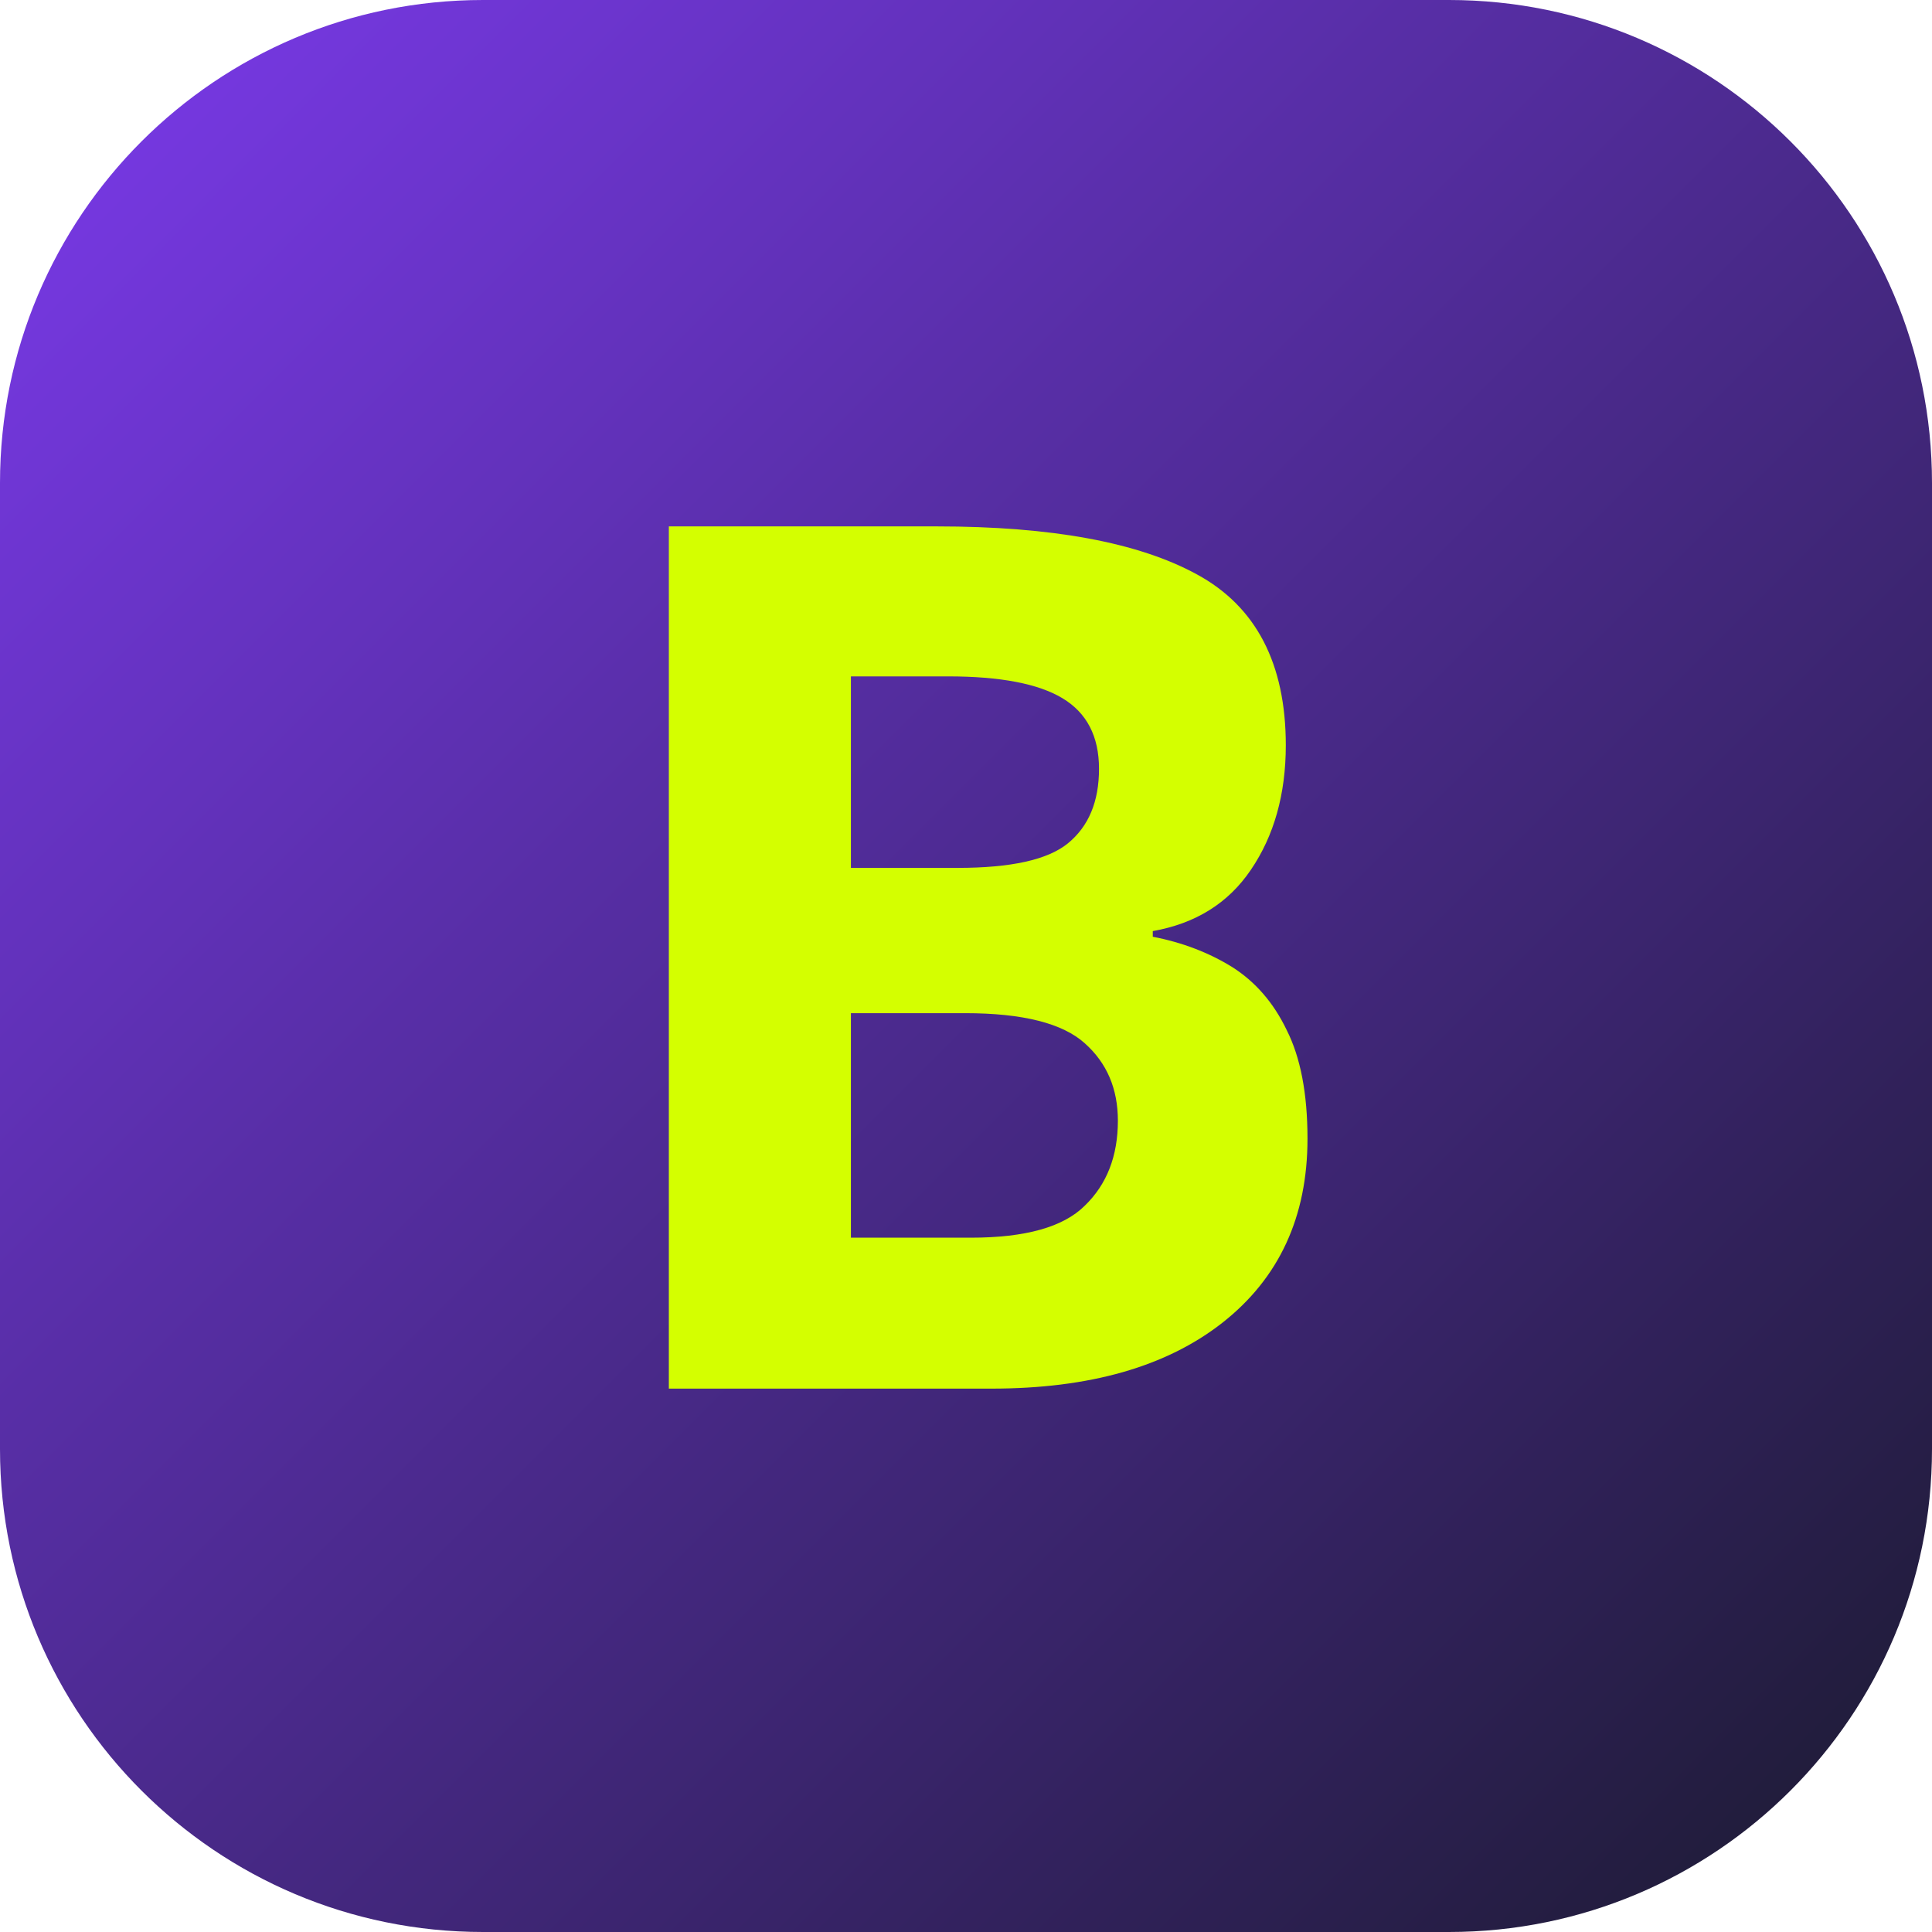
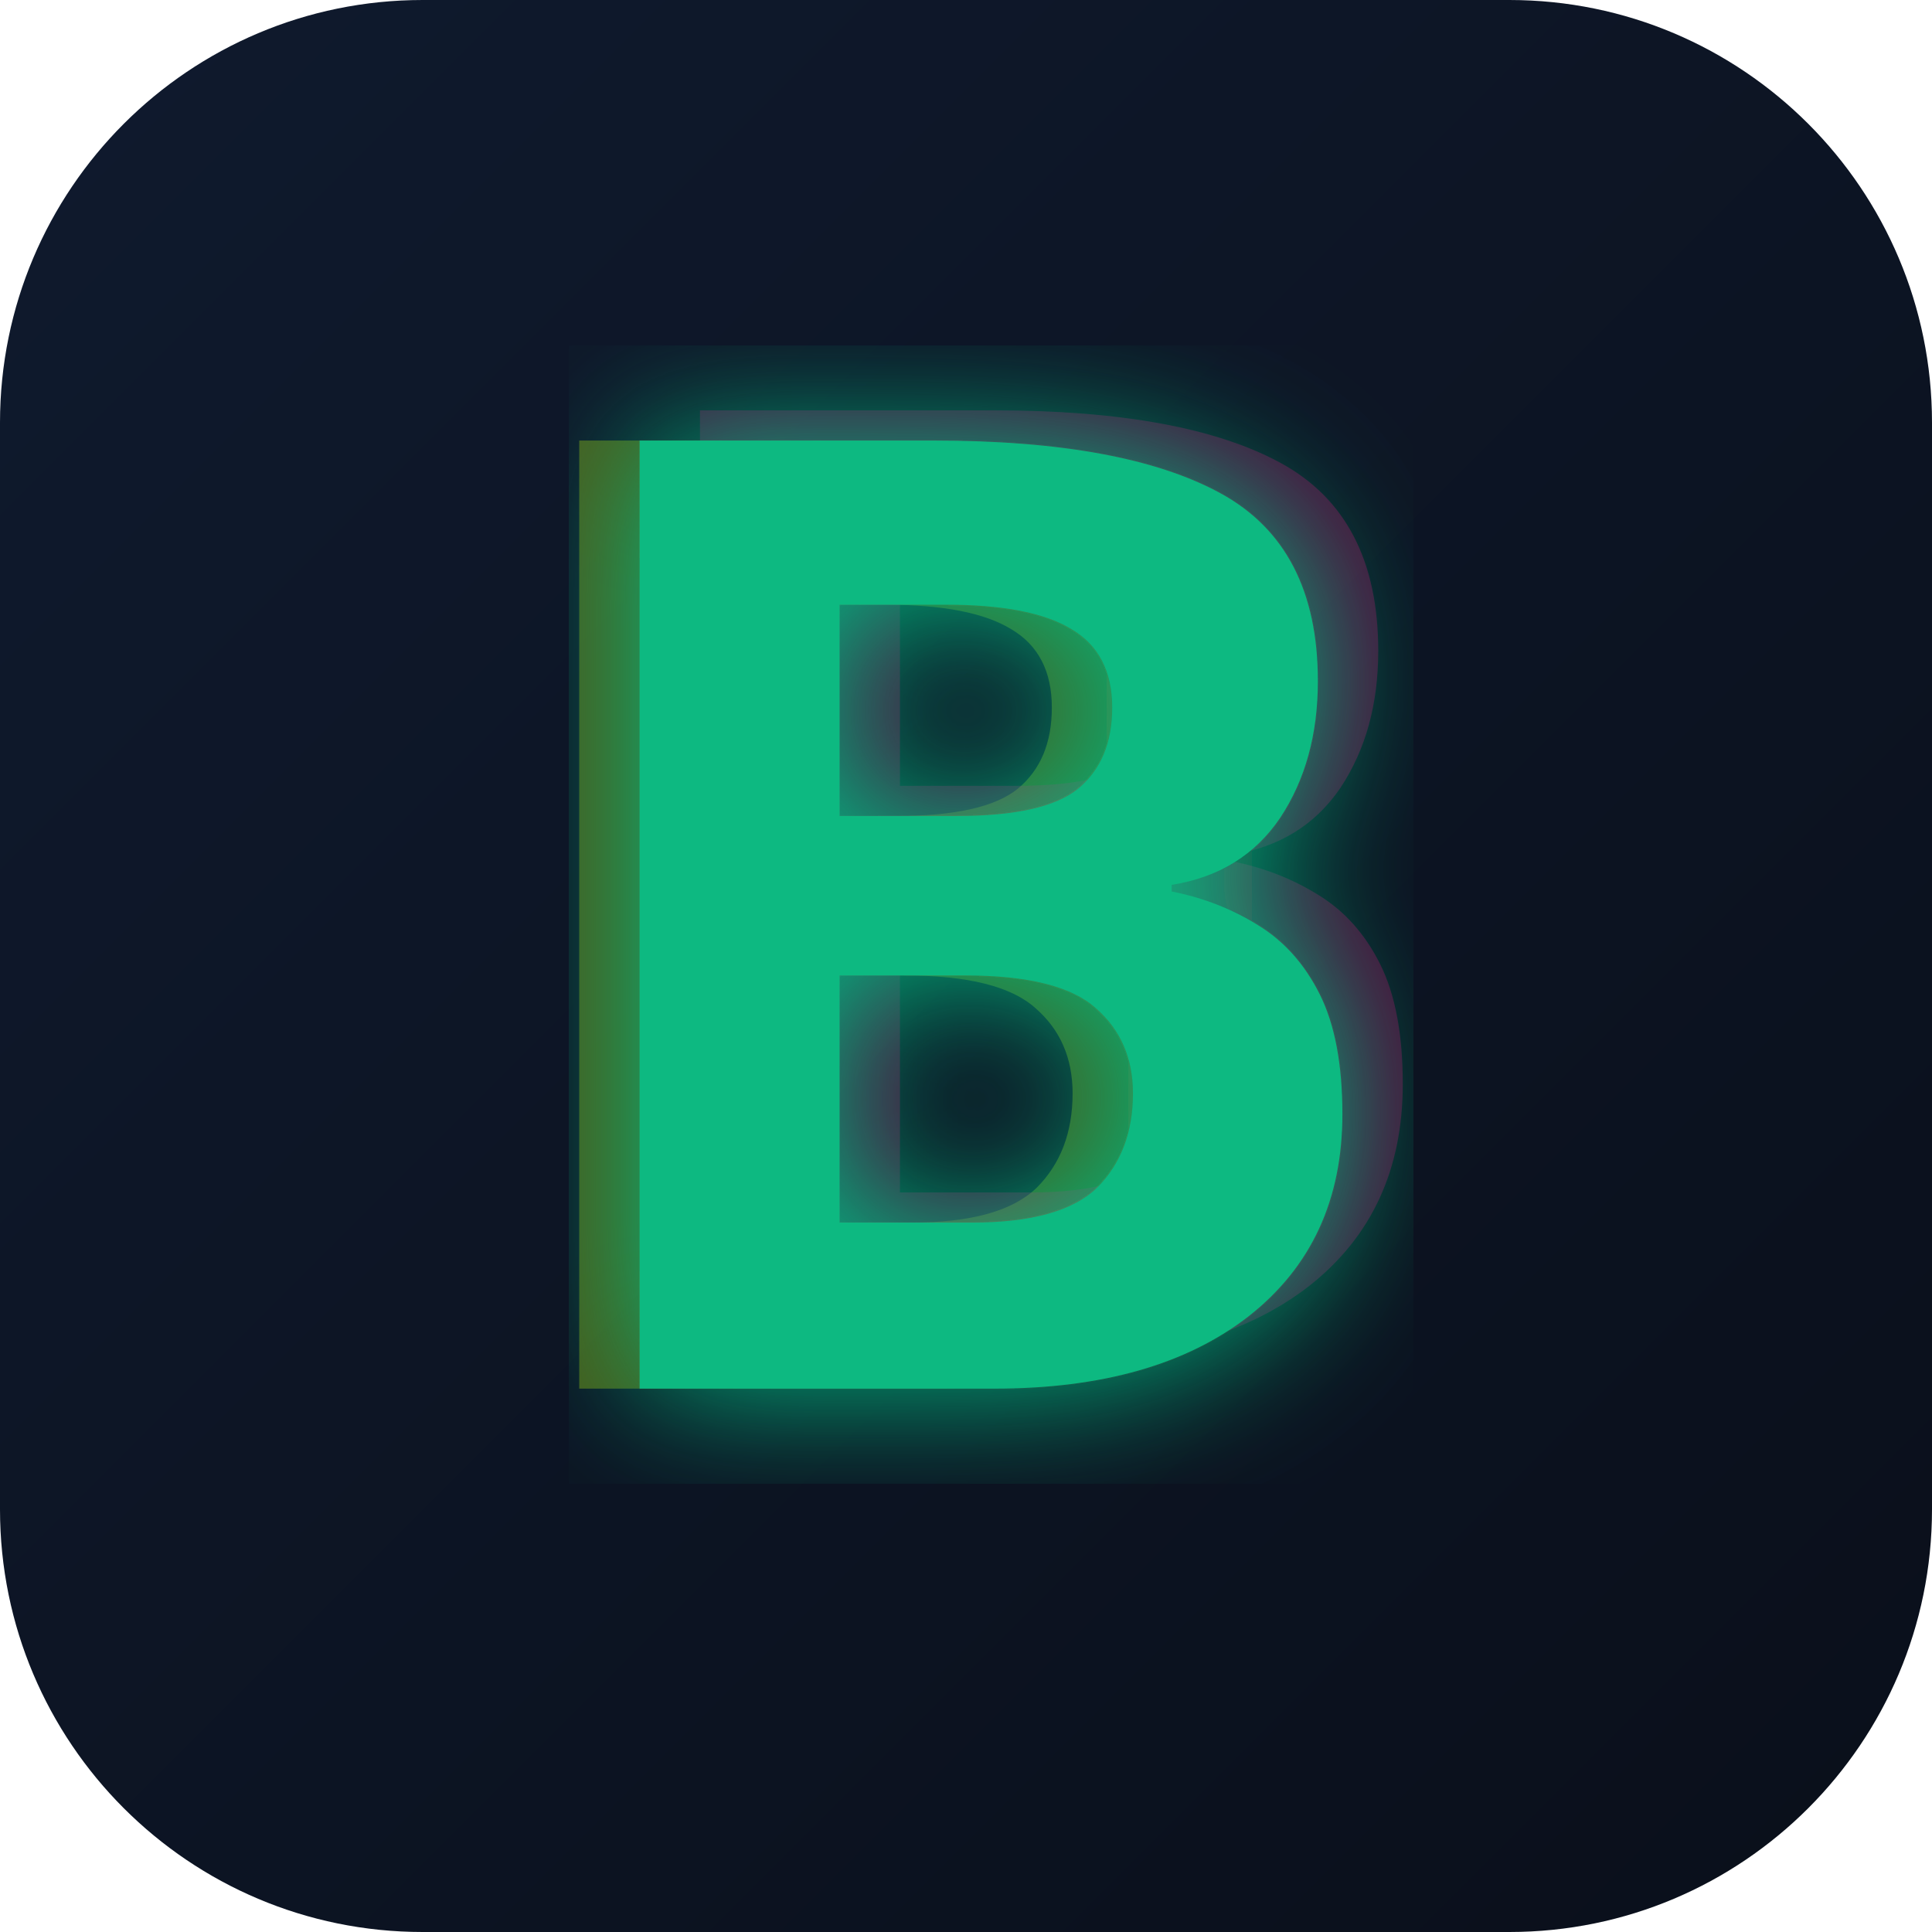
<svg xmlns="http://www.w3.org/2000/svg" viewBox="0 0 32 32">
  <defs>
    <linearGradient id="bg" x1="0" y1="0" x2="1" y2="1">
-       <stop offset="0%" stop-color="#7c3aed" />
-       <stop offset="100%" stop-color="#1a1a2e" />
+       <stop offset="0%" stop-color="#0f1a2e" />
+       <stop offset="100%" stop-color="#0a0f1a" />
    </linearGradient>
+     <filter id="glow">
+       <feGaussianBlur stdDeviation="1.2" result="blur" />
+       <feMerge>
+         <feMergeNode in="blur" />
+         <feMergeNode in="SourceGraphic" />
+       </feMerge>
+     </filter>
  </defs>
-   <rect width="32" height="32" rx="8" fill="url(#bg)" />
-   <text x="16" y="23" text-anchor="middle" font-family="system-ui,sans-serif" font-weight="800" font-size="20" fill="#d4ff00">B</text>
+   <rect width="32" height="32" rx="7" fill="url(#bg)" />
+   <text x="15" y="23" text-anchor="middle" font-family="'Impact','Arial Black',sans-serif" font-weight="900" font-size="22" fill="#d4ff00" opacity="0.3" letter-spacing="-1">B</text>
+   <text x="17" y="22.5" text-anchor="middle" font-family="'Impact','Arial Black',sans-serif" font-weight="900" font-size="22" fill="#ff0080" opacity="0.25" letter-spacing="-1">B</text>
+   <text x="16" y="23" text-anchor="middle" font-family="'Impact','Arial Black',sans-serif" font-weight="900" font-size="22" fill="#10b981" filter="url(#glow)" letter-spacing="-1">B</text>
</svg>
